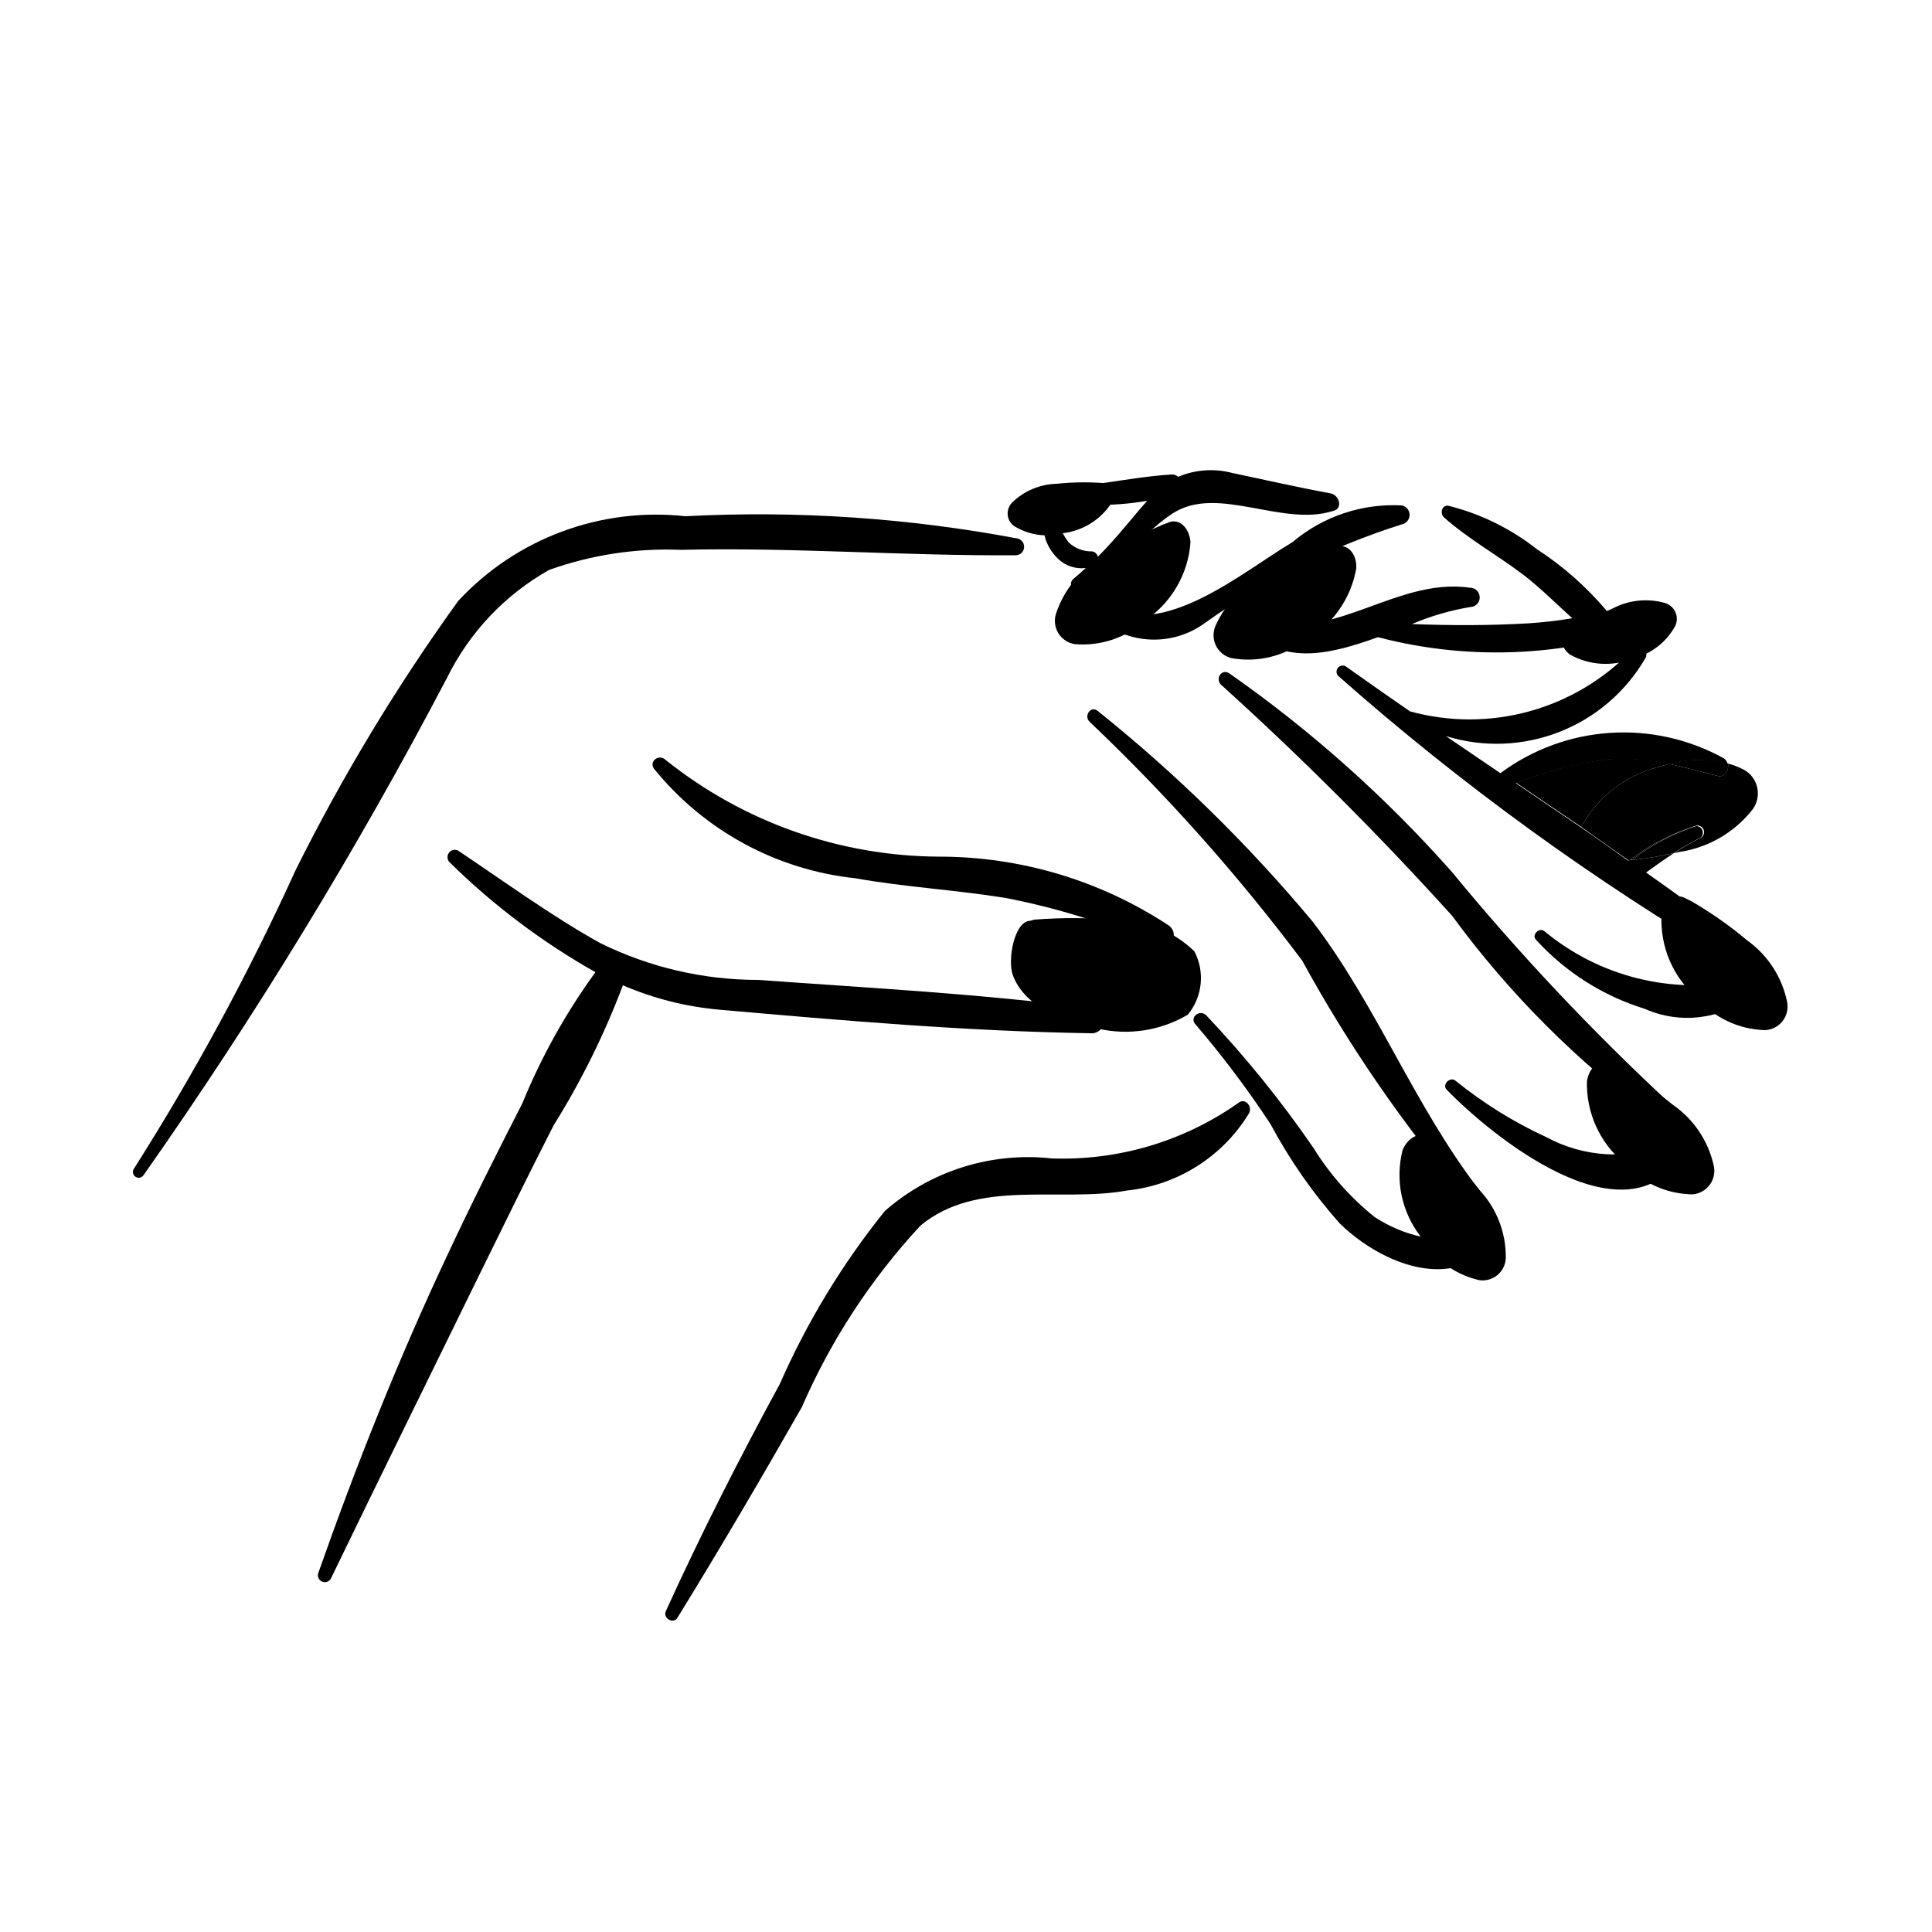
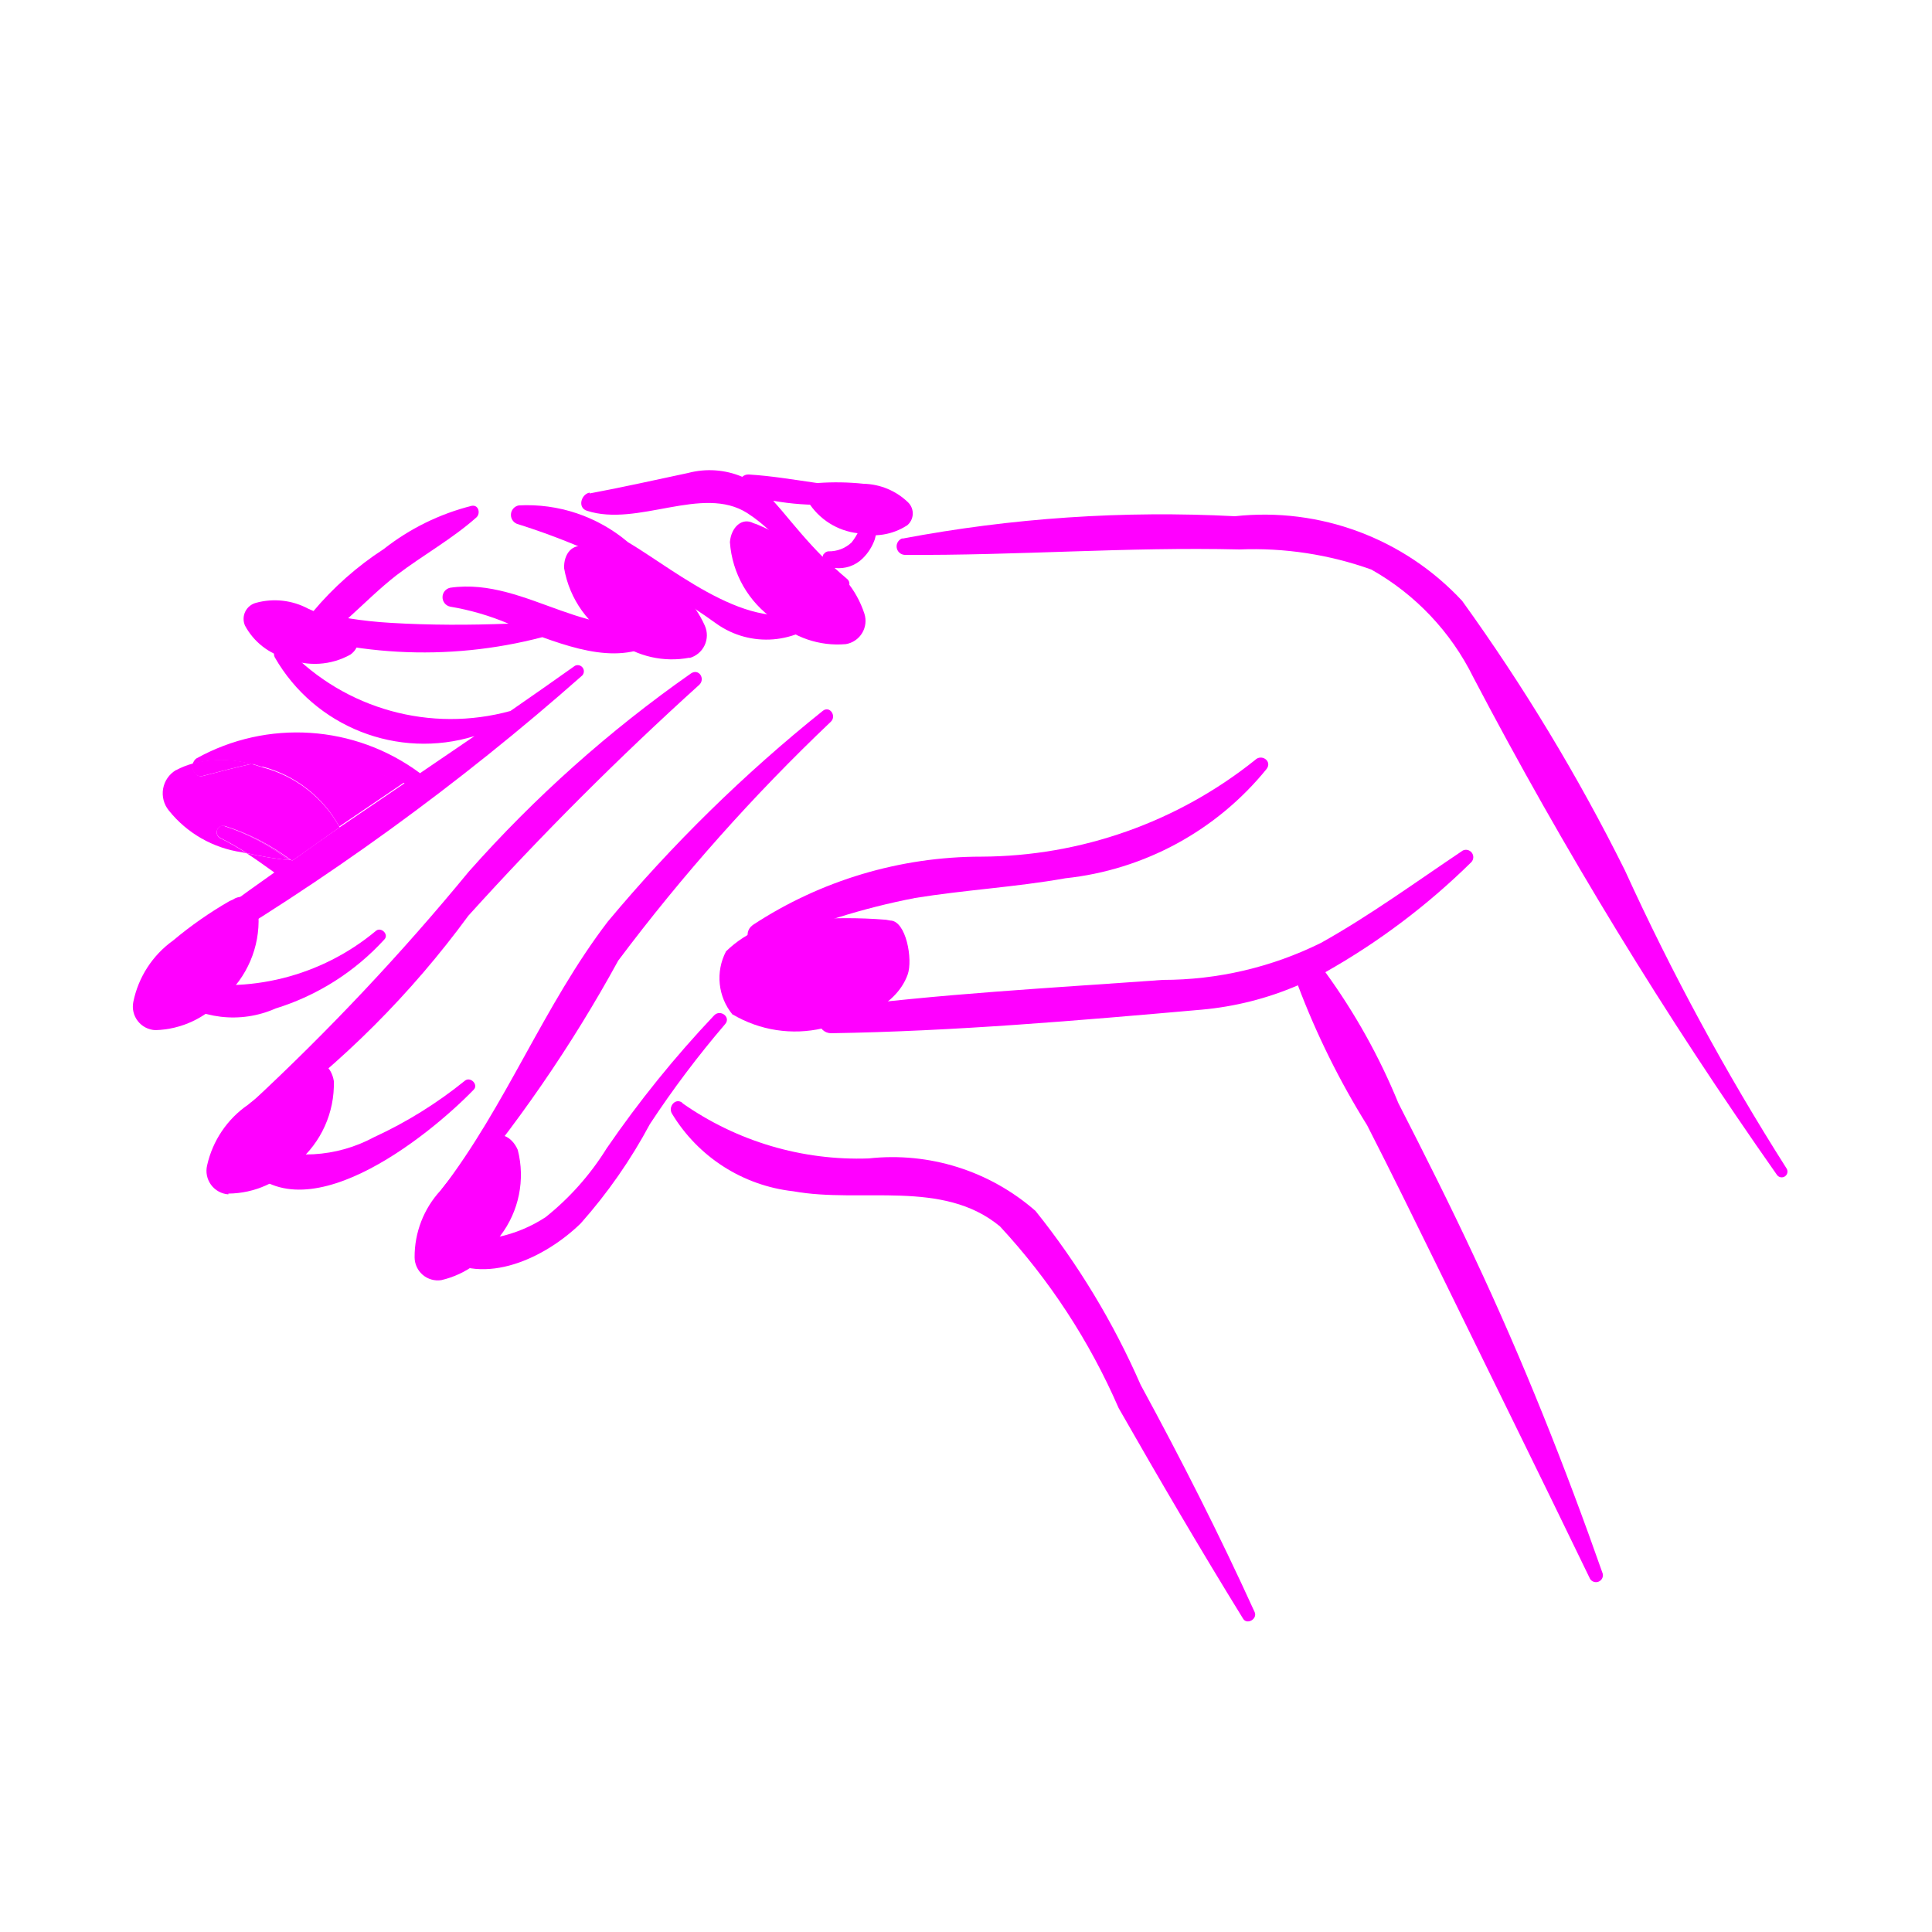
- <svg xmlns="http://www.w3.org/2000/svg" data-name="Layer 1" viewBox="0 0 5 5" x="0px" y="0px">
-   <path d="M2.635,1.394a3.614,3.614,0,0,0-.861-.058.699.699,0,0,0-.588.219,5.004,5.004,0,0,0-.421.697A6.357,6.357,0,0,1,.347,3.024a.015.015,0,0,0,.024.018,11.62,11.62,0,0,0,.786-1.288.65.65,0,0,1,.264-.279.903.903,0,0,1,.341-.052c.289-.007.578.016.867.014A.022.022,0,0,0,2.635,1.394Z" />
-   <path d="M3.827,3.078c-.167-.217-.264-.476-.43-.693a3.9,3.9,0,0,0-.556-.545c-.018-.015-.037.013-.021.028a4.944,4.944,0,0,1,.55.618,3.673,3.673,0,0,0,.428.621C3.816,3.122,3.841,3.096,3.827,3.078Z" />
-   <path d="M4.32,2.854a6.119,6.119,0,0,1-.563-.598,3.286,3.286,0,0,0-.575-.513c-.02-.014-.038.013-.022.029a8.372,8.372,0,0,1,.598.598,2.448,2.448,0,0,0,.528.528A.028.028,0,0,0,4.32,2.854Z" />
-   <path d="M3.023,2.394a1.078,1.078,0,0,0-.592-.177,1.141,1.141,0,0,1-.708-.25c-.017-.017-.045.003-.03.023a.776.776,0,0,0,.521.283c.129.023.26.03.389.051a1.824,1.824,0,0,1,.392.123A.03.03,0,0,0,3.023,2.394Z" />
-   <path d="M2.829,2.61c-.287-.038-.578-.053-.867-.074a.922.922,0,0,1-.41-.096c-.127-.071-.246-.158-.367-.239a.019.019,0,0,0-.022.03,1.791,1.791,0,0,0,.378.285,1.615,1.615,0,0,0-.189.339c-.067.131-.134.264-.196.397-.126.268-.235.542-.333.821a.018.018,0,0,0,.033.013c.129-.267.26-.532.39-.798.062-.126.123-.251.187-.376a2.051,2.051,0,0,0,.179-.362.815.815,0,0,0,.249.063c.318.028.641.056.96.061A.032.032,0,0,0,2.829,2.61Z" />
-   <path d="M3.444,1.277c-.086-.016-.17-.035-.255-.053a.217.217,0,0,0-.14.01.023.023,0,0,0-.017-.006c-.115.007-.225.038-.342.034a.013.013,0,0,0-.003.026.7.7,0,0,0,.282.008l-.021.024c-.036.043-.069.083-.107.121l-.001-.004,0-0-.001-.002-.002-.002a.015.015,0,0,0-.011-.006.085.085,0,0,1-.06-.023.155.155,0,0,1-.031-.069.019.019,0,0,0-.038.005.243.243,0,0,0,.009.056.128.128,0,0,0,.031.049.088.088,0,0,0,.073.025c-.011.01-.021.019-.033.029a.016.016,0,0,0,.016.027c.1-.044.154-.141.243-.198.116-.074.283.037.415-.006C3.476,1.316,3.466,1.281,3.444,1.277Z" />
-   <path d="M3.628,1.308a.404.404,0,0,0-.283.095c-.131.078-.336.255-.491.164-.015-.009-.038.009-.024.024a.223.223,0,0,0,.286.023,1.806,1.806,0,0,1,.512-.257A.025.025,0,0,0,3.628,1.308Z" />
-   <path d="M4.294,1.56c-.045.006-.09.014-.134.023a.823.823,0,0,0-.183-.162.608.608,0,0,0-.228-.112c-.018-.003-.023.02-.012.03.063.056.139.098.206.149.044.034.084.074.126.112a1.095,1.095,0,0,1-.111.013c-.1.006-.203.006-.304.002a.672.672,0,0,1,.151-.044A.025.025,0,0,0,3.804,1.521c-.201-.029-.372.163-.57.071a.015.015,0,0,0-.017.023c.094.111.222.08.349.034a1.211,1.211,0,0,0,.741-.041A.025.025,0,0,0,4.294,1.56Z" />
-   <path d="M4.508,2.537A.606.606,0,0,1,3.997,2.41c-.013-.011-.034.009-.022.022a.634.634,0,0,0,.282.179.271.271,0,0,0,.275-.033A.025.025,0,0,0,4.508,2.537Z" />
-   <path d="M4.318,2.961a.373.373,0,0,1-.316-.018,1.114,1.114,0,0,1-.235-.146c-.014-.012-.036.01-.023.023.118.122.454.393.604.179A.026.026,0,0,0,4.318,2.961Z" />
-   <path d="M3.813,3.205a.363.363,0,0,1-.255-.055.701.701,0,0,1-.158-.178,2.819,2.819,0,0,0-.278-.344c-.016-.017-.044.004-.029.022a2.564,2.564,0,0,1,.195.259,1.333,1.333,0,0,0,.179.257c.09.088.249.166.366.084C3.855,3.235,3.837,3.204,3.813,3.205Z" />
-   <path d="M3.204,2.855a.79.79,0,0,1-.482.143.562.562,0,0,0-.432.136A1.998,1.998,0,0,0,2.018,3.582c-.105.193-.204.388-.295.588-.008.018.02.034.03.017.111-.18.217-.361.322-.545a1.67,1.67,0,0,1,.307-.47c.148-.123.359-.059.535-.091A.421.421,0,0,0,3.232,2.882C3.243,2.864,3.222,2.839,3.204,2.855Z" />
-   <path d="M3.828,3.313a.06.06,0,0,0,.069-.059A.253.253,0,0,0,3.83,3.081a.994.994,0,0,0-.12-.127L3.702,2.949c-.023-.024-.057-.008-.072.027a.26.26,0,0,0,.045.222A.236.236,0,0,0,3.828,3.313Z" />
-   <path d="M4.38,3.091A.061.061,0,0,0,4.435,3.016a.259.259,0,0,0-.106-.157,1.016,1.016,0,0,0-.148-.1l-.009-.004c-.029-.019-.059.005-.065.043a.266.266,0,0,0,.095.211A.242.242,0,0,0,4.38,3.091Z" />
-   <path d="M4.291,1.985,4.32,1.977a.52.52,0,0,0-.161-.012.968.968,0,0,0-.235.061q.084.057.168.114A.32.32,0,0,1,4.291,1.985Z" />
-   <path d="M4.515,1.993a.205.205,0,0,0-.043-.017c.003.016-.007.037-.027.032-.043-.011-.084-.022-.125-.031L4.291,1.985a.32.32,0,0,0-.199.155c.039.027.083.059.122.086L4.217,2.226a.565.565,0,0,1,.172-.089.017.017,0,0,1,.013.031.692.692,0,0,0-.07.04l.013-.003a.296.296,0,0,0,.189-.108A.07.07,0,0,0,4.515,1.993Z" />
-   <polygon points="4.215 2.228 4.214 2.227 4.213 2.227 4.218 2.23 4.224 2.226 4.217 2.226 4.215 2.228" />
-   <path d="M4.519,2.448c-.085-.065-.171-.128-.259-.19.024-.017.047-.034.072-.05a.94.94,0,0,1-.119.019c-.038-.027-.084-.06-.122-.086q-.084-.057-.168-.114a.968.968,0,0,1,.235-.061.52.52,0,0,1,.161.012.288.288,0,0,1,.152-.001.024.024,0,0,0-.009-.014.535.535,0,0,0-.579.038q-.071-.048-.141-.096a.445.445,0,0,0,.517-.203c.01-.021-.021-.037-.035-.02a.582.582,0,0,1-.575.159q-.084-.058-.167-.117a.016.016,0,0,0-.019.025,6.61,6.61,0,0,0,1.03.747C4.52,2.509,4.542,2.466,4.519,2.448Zm-.306-.221" />
-   <path d="M4.389,2.138a.547.547,0,0,0-.166.088.91.91,0,0,0,.108-.018.692.692,0,0,1,.07-.04A.017.017,0,0,0,4.389,2.138Z" />
-   <path d="M4.217,2.226l.007-.001a.547.547,0,0,1,.166-.088A.565.565,0,0,0,4.217,2.226Z" />
-   <path d="M4.092,2.14c.038.026.084.06.122.086l0,0C4.175,2.2,4.13,2.167,4.092,2.14Z" />
-   <path d="M4.32,1.977c.041.009.082.02.125.031.02.005.03-.015.027-.032A.288.288,0,0,0,4.32,1.977Z" />
-   <path d="M4.568,2.666a.061.061,0,0,0,.057-.073.259.259,0,0,0-.103-.159A1.016,1.016,0,0,0,4.375,2.331l-.009-.004c-.028-.019-.059.004-.066.042a.266.266,0,0,0,.091.213A.242.242,0,0,0,4.568,2.666Z" />
-   <path d="M4.336,1.619a.043.043,0,0,0-.029-.059.183.183,0,0,0-.134.015.721.721,0,0,0-.111.06l-.005.004c-.021.012-.016.039.006.055a.189.189,0,0,0,.164.01A.171.171,0,0,0,4.336,1.619Z" />
-   <path d="M2.781,1.667a.061.061,0,0,1-.048-.079A.259.259,0,0,1,2.854,1.442a1.016,1.016,0,0,1,.157-.085l.009-.003c.03-.016.058.011.061.049a.266.266,0,0,1-.115.201A.242.242,0,0,1,2.781,1.667Z" />
-   <path d="M3.186,1.703a.061.061,0,0,1-.04-.084.259.259,0,0,1,.135-.133,1.016,1.016,0,0,1,.165-.068l.009-.002c.032-.012.057.017.055.055a.266.266,0,0,1-.135.188A.242.242,0,0,1,3.186,1.703Z" />
-   <path d="M2.624,1.361a.04.04,0,0,1-.004-.061.171.171,0,0,1,.115-.048.67.67,0,0,1,.118-.002l.006.001c.023 0.0.031.024.02.047a.175.175,0,0,1-.129.082A.159.159,0,0,1,2.624,1.361Z" />
-   <path d="M3.074,2.626A.149.149,0,0,0,3.091,2.462a.287.287,0,0,0-.201-.081,1.281,1.281,0,0,0-.213-.001L2.666,2.383c-.041.001-.059.101-.045.14.032.088.142.123.22.139A.317.317,0,0,0,3.074,2.626Z" />
+ <svg xmlns="http://www.w3.org/2000/svg" data-name="Layer 1" viewBox="0 0 5 5" x="0px" y="0px" version="1.1" id="svg4024">
+   <defs id="defs4028" />
+   <path d="m 2.335,1.394 a 3.614,3.614 0 0 1 0.861,-0.058 0.699,0.699 0 0 1 0.588,0.219 5.004,5.004 0 0 1 0.421,0.697 6.357,6.357 0 0 0 0.418,0.771 0.015,0.015 0 0 1 -0.024,0.018 11.62,11.62 0 0 1 -0.786,-1.288 0.65,0.65 0 0 0 -0.264,-0.279 0.903,0.903 0 0 0 -0.341,-0.052 c -0.289,-0.007 -0.578,0.016 -0.867,0.014 a 0.022,0.022 0 0 1 -0.005,-0.043 z" id="path3968" style="fill:#ff00ff" />
+   <path d="m 1.143,3.078 c 0.167,-0.217 0.264,-0.476 0.43,-0.693 a 3.9,3.9 0 0 1 0.556,-0.545 c 0.018,-0.015 0.037,0.013 0.021,0.028 a 4.944,4.944 0 0 0 -0.55,0.618 3.673,3.673 0 0 1 -0.428,0.621 c -0.017,0.016 -0.042,-0.011 -0.028,-0.029 z" id="path3970" style="fill:#ff00ff" />
+   <path d="m 0.65,2.854 a 6.119,6.119 0 0 0 0.563,-0.598 3.286,3.286 0 0 1 0.575,-0.513 c 0.02,-0.014 0.038,0.013 0.022,0.029 a 8.372,8.372 0 0 0 -0.598,0.598 2.448,2.448 0 0 1 -0.528,0.528 0.028,0.028 0 0 1 -0.034,-0.045 z" id="path3972" style="fill:#ff00ff" />
+   <path d="m 1.948,2.394 a 1.078,1.078 0 0 1 0.592,-0.177 1.141,1.141 0 0 0 0.708,-0.25 c 0.017,-0.017 0.045,0.003 0.03,0.023 a 0.776,0.776 0 0 1 -0.521,0.283 c -0.129,0.023 -0.26,0.03 -0.389,0.051 a 1.824,1.824 0 0 0 -0.392,0.123 0.03,0.03 0 0 1 -0.029,-0.052 z" id="path3974" style="fill:#ff00ff" />
+   <path d="m 2.142,2.61 c 0.287,-0.038 0.578,-0.053 0.867,-0.074 a 0.922,0.922 0 0 0 0.41,-0.096 c 0.127,-0.071 0.246,-0.158 0.367,-0.239 a 0.019,0.019 0 0 1 0.022,0.03 1.791,1.791 0 0 1 -0.378,0.285 1.615,1.615 0 0 1 0.189,0.339 c 0.067,0.131 0.134,0.264 0.196,0.397 0.126,0.268 0.235,0.542 0.333,0.821 a 0.018,0.018 0 0 1 -0.033,0.013 c -0.129,-0.267 -0.26,-0.532 -0.39,-0.798 -0.062,-0.126 -0.123,-0.251 -0.187,-0.376 a 2.051,2.051 0 0 1 -0.179,-0.362 0.815,0.815 0 0 1 -0.249,0.063 c -0.318,0.028 -0.641,0.056 -0.96,0.061 a 0.032,0.032 0 0 1 -0.007,-0.063 z" id="path3976" style="fill:#ff00ff" />
+   <path d="m 1.526,1.277 c 0.086,-0.016 0.17,-0.035 0.255,-0.053 a 0.217,0.217 0 0 1 0.14,0.01 0.023,0.023 0 0 1 0.017,-0.006 c 0.115,0.007 0.225,0.038 0.342,0.034 a 0.013,0.013 0 0 1 0.003,0.026 0.7,0.7 0 0 1 -0.282,0.008 l 0.021,0.024 c 0.036,0.043 0.069,0.083 0.107,0.121 l 10e-4,-0.004 v -1.5e-4 l 9.3e-4,-0.002 0.002,-0.002 a 0.015,0.015 0 0 1 0.011,-0.006 0.085,0.085 0 0 0 0.06,-0.023 0.155,0.155 0 0 0 0.031,-0.069 0.019,0.019 0 0 1 0.038,0.005 0.243,0.243 0 0 1 -0.009,0.056 0.128,0.128 0 0 1 -0.031,0.049 0.088,0.088 0 0 1 -0.073,0.025 c 0.011,0.01 0.021,0.019 0.033,0.029 a 0.016,0.016 0 0 1 -0.016,0.027 c -0.1,-0.044 -0.154,-0.141 -0.243,-0.198 -0.116,-0.074 -0.283,0.037 -0.415,-0.006 -0.025,-0.008 -0.015,-0.043 0.007,-0.047 z" id="path3978" style="fill:#ff00ff" />
+   <path d="m 1.342,1.308 a 0.404,0.404 0 0 1 0.283,0.095 c 0.131,0.078 0.336,0.255 0.491,0.164 0.015,-0.009 0.038,0.009 0.024,0.024 a 0.223,0.223 0 0 1 -0.286,0.023 1.806,1.806 0 0 0 -0.512,-0.257 0.025,0.025 0 0 1 5.3e-4,-0.049 z" id="path3980" style="fill:#ff00ff" />
+   <path d="m 0.676,1.56 c 0.045,0.006 0.09,0.014 0.134,0.023 a 0.823,0.823 0 0 1 0.183,-0.162 0.608,0.608 0 0 1 0.228,-0.112 c 0.018,-0.003 0.023,0.02 0.012,0.03 -0.063,0.056 -0.139,0.098 -0.206,0.149 -0.044,0.034 -0.084,0.074 -0.126,0.112 A 1.095,1.095 0 0 0 1.012,1.612 c 0.1,0.006 0.203,0.006 0.304,0.002 a 0.672,0.672 0 0 0 -0.151,-0.044 0.025,0.025 0 0 1 5e-4,-0.049 c 0.201,-0.029 0.372,0.163 0.57,0.071 a 0.015,0.015 0 0 1 0.017,0.023 c -0.094,0.111 -0.222,0.08 -0.349,0.034 a 1.211,1.211 0 0 1 -0.741,-0.041 0.025,0.025 0 0 1 0.013,-0.048 z" id="path3982" style="fill:#ff00ff" />
+   <path d="m 0.462,2.537 a 0.606,0.606 0 0 0 0.511,-0.128 c 0.013,-0.011 0.034,0.009 0.022,0.022 a 0.634,0.634 0 0 1 -0.282,0.179 0.271,0.271 0 0 1 -0.275,-0.033 0.025,0.025 0 0 1 0.023,-0.04 z" id="path3984" style="fill:#ff00ff" />
+   <path d="m 0.652,2.961 a 0.373,0.373 0 0 0 0.316,-0.018 1.114,1.114 0 0 0 0.235,-0.146 c 0.014,-0.012 0.036,0.01 0.023,0.023 -0.118,0.122 -0.454,0.393 -0.604,0.179 a 0.026,0.026 0 0 1 0.03,-0.039 z" id="path3986" style="fill:#ff00ff" />
+   <path d="m 1.157,3.205 a 0.363,0.363 0 0 0 0.255,-0.055 0.701,0.701 0 0 0 0.158,-0.178 2.819,2.819 0 0 1 0.278,-0.344 c 0.016,-0.017 0.044,0.004 0.029,0.022 a 2.564,2.564 0 0 0 -0.195,0.259 1.333,1.333 0 0 1 -0.179,0.257 c -0.09,0.088 -0.249,0.166 -0.366,0.084 -0.023,-0.016 -0.004,-0.047 0.019,-0.046 z" id="path3988" style="fill:#ff00ff" />
+   <path d="m 1.766,2.855 a 0.79,0.79 0 0 0 0.482,0.143 0.562,0.562 0 0 1 0.432,0.136 1.998,1.998 0 0 1 0.272,0.45 c 0.105,0.193 0.204,0.388 0.295,0.588 0.008,0.018 -0.02,0.034 -0.03,0.017 -0.111,-0.18 -0.217,-0.361 -0.322,-0.545 a 1.67,1.67 0 0 0 -0.307,-0.47 c -0.148,-0.123 -0.359,-0.059 -0.535,-0.091 A 0.421,0.421 0 0 1 1.739,2.882 c -0.011,-0.018 0.01,-0.043 0.028,-0.027 z" id="path3990" style="fill:#ff00ff" />
+   <path d="m 1.142,3.313 a 0.06,0.06 0 0 1 -0.069,-0.059 0.253,0.253 0 0 1 0.067,-0.173 0.994,0.994 0 0 1 0.12,-0.127 l 0.008,-0.005 c 0.023,-0.024 0.057,-0.008 0.072,0.027 a 0.26,0.26 0 0 1 -0.045,0.222 0.236,0.236 0 0 1 -0.153,0.115 z" id="path3992" style="fill:#ff00ff" />
+   <path d="m 0.591,3.091 a 0.061,0.061 0 0 1 -0.055,-0.075 0.259,0.259 0 0 1 0.106,-0.157 1.016,1.016 0 0 1 0.148,-0.1 l 0.009,-0.004 c 0.029,-0.019 0.059,0.005 0.065,0.043 a 0.266,0.266 0 0 1 -0.095,0.211 0.242,0.242 0 0 1 -0.178,0.08 z" id="path3994" style="fill:#ff00ff" />
+   <path d="m 0.679,1.985 -0.029,-0.009 a 0.52,0.52 0 0 1 0.161,-0.012 0.968,0.968 0 0 1 0.235,0.061 q -0.084,0.057 -0.168,0.114 a 0.32,0.32 0 0 0 -0.199,-0.155 z" id="path3996" style="fill:#ff00ff" />
+   <path d="m 0.456,1.993 a 0.205,0.205 0 0 1 0.043,-0.017 c -0.003,0.016 0.007,0.037 0.027,0.032 0.043,-0.011 0.084,-0.022 0.125,-0.031 l 0.029,0.009 a 0.32,0.32 0 0 1 0.199,0.155 c -0.039,0.027 -0.083,0.059 -0.122,0.086 l -0.003,-3.4e-4 a 0.565,0.565 0 0 0 -0.172,-0.089 0.017,0.017 0 0 0 -0.013,0.031 0.692,0.692 0 0 1 0.07,0.04 l -0.013,-0.003 a 0.296,0.296 0 0 1 -0.189,-0.108 0.07,0.07 0 0 1 0.019,-0.105 z" id="path3998" style="fill:#ff00ff" />
+   <polygon points="4.214,2.227 4.213,2.227 4.218,2.23 4.224,2.226 4.217,2.226 4.215,2.228 " id="polygon4000" style="fill:#ff00ff" transform="matrix(-1,0,0,1,4.970252,0)" />
+   <path d="m 0.451,2.448 c 0.085,-0.065 0.171,-0.128 0.259,-0.19 -0.024,-0.017 -0.047,-0.034 -0.072,-0.05 a 0.94,0.94 0 0 0 0.119,0.019 c 0.038,-0.027 0.084,-0.06 0.122,-0.086 q 0.084,-0.057 0.168,-0.114 a 0.968,0.968 0 0 0 -0.235,-0.061 0.52,0.52 0 0 0 -0.161,0.012 0.288,0.288 0 0 0 -0.152,-0.001 0.024,0.024 0 0 1 0.009,-0.014 0.535,0.535 0 0 1 0.579,0.038 q 0.071,-0.048 0.141,-0.096 A 0.445,0.445 0 0 1 0.711,1.701 c -0.01,-0.021 0.021,-0.037 0.035,-0.02 a 0.582,0.582 0 0 0 0.575,0.159 q 0.084,-0.058 0.167,-0.117 a 0.016,0.016 0 0 1 0.019,0.025 6.61,6.61 0 0 1 -1.03,0.747 c -0.027,0.014 -0.049,-0.029 -0.026,-0.046 z m 0.306,-0.221" id="path4002" style="fill:#ff00ff" />
+   <path d="m 0.581,2.138 a 0.547,0.547 0 0 1 0.166,0.088 0.91,0.91 0 0 1 -0.108,-0.018 0.692,0.692 0 0 0 -0.07,-0.04 0.017,0.017 0 0 1 0.013,-0.031 z" id="path4004" style="fill:#ff00ff" />
+   <path d="m 0.753,2.226 -0.007,-6.7e-4 a 0.547,0.547 0 0 0 -0.166,-0.088 0.565,0.565 0 0 1 0.172,0.089 z" id="path4006" style="fill:#ff00ff" />
+   <path d="m 0.879,2.14 c -0.038,0.026 -0.084,0.06 -0.122,0.086 h -2.9e-4 c 0.039,-0.027 0.083,-0.06 0.122,-0.086 z" id="path4008" style="fill:#ff00ff" />
+   <path d="m 0.65,1.977 c -0.041,0.009 -0.082,0.02 -0.125,0.031 -0.02,0.005 -0.03,-0.015 -0.027,-0.032 a 0.288,0.288 0 0 1 0.152,9.9e-4 z" id="path4010" style="fill:#ff00ff" />
+   <path d="m 0.402,2.666 a 0.061,0.061 0 0 1 -0.057,-0.073 0.259,0.259 0 0 1 0.103,-0.159 1.016,1.016 0 0 1 0.146,-0.102 l 0.009,-0.004 c 0.028,-0.019 0.059,0.004 0.066,0.042 a 0.266,0.266 0 0 1 -0.091,0.213 0.242,0.242 0 0 1 -0.176,0.083 z" id="path4012" style="fill:#ff00ff" />
+   <path d="m 0.634,1.619 a 0.043,0.043 0 0 1 0.029,-0.059 0.183,0.183 0 0 1 0.134,0.015 0.721,0.721 0 0 1 0.111,0.06 l 0.005,0.004 c 0.021,0.012 0.016,0.039 -0.006,0.055 a 0.189,0.189 0 0 1 -0.164,0.01 0.171,0.171 0 0 1 -0.109,-0.085 z" id="path4014" style="fill:#ff00ff" />
+   <path d="m 2.189,1.667 a 0.061,0.061 0 0 0 0.048,-0.079 0.259,0.259 0 0 0 -0.121,-0.146 1.016,1.016 0 0 0 -0.157,-0.085 l -0.009,-0.003 c -0.03,-0.016 -0.058,0.011 -0.061,0.049 a 0.266,0.266 0 0 0 0.115,0.201 0.242,0.242 0 0 0 0.185,0.063 z" id="path4016" style="fill:#ff00ff" />
+   <path d="m 1.784,1.703 a 0.061,0.061 0 0 0 0.04,-0.084 0.259,0.259 0 0 0 -0.135,-0.133 1.016,1.016 0 0 0 -0.165,-0.068 l -0.009,-0.002 c -0.032,-0.012 -0.057,0.017 -0.055,0.055 a 0.266,0.266 0 0 0 0.135,0.188 0.242,0.242 0 0 0 0.19,0.043 z" id="path4018" style="fill:#ff00ff" />
+   <path d="m 2.346,1.361 a 0.04,0.04 0 0 0 0.004,-0.061 0.171,0.171 0 0 0 -0.115,-0.048 0.67,0.67 0 0 0 -0.118,-0.002 l -0.006,0.001 c -0.023,1.5e-4 -0.031,0.024 -0.02,0.047 a 0.175,0.175 0 0 0 0.129,0.082 0.159,0.159 0 0 0 0.127,-0.02 z" id="path4020" style="fill:#ff00ff" />
+   <path d="m 1.896,2.626 a 0.149,0.149 0 0 1 -0.017,-0.164 0.287,0.287 0 0 1 0.201,-0.081 1.281,1.281 0 0 1 0.213,-6.8e-4 l 0.011,0.002 c 0.041,6.2e-4 0.059,0.101 0.045,0.14 -0.032,0.088 -0.142,0.123 -0.22,0.139 a 0.317,0.317 0 0 1 -0.233,-0.036 z" id="path4022" style="fill:#ff00ff" />
</svg>
